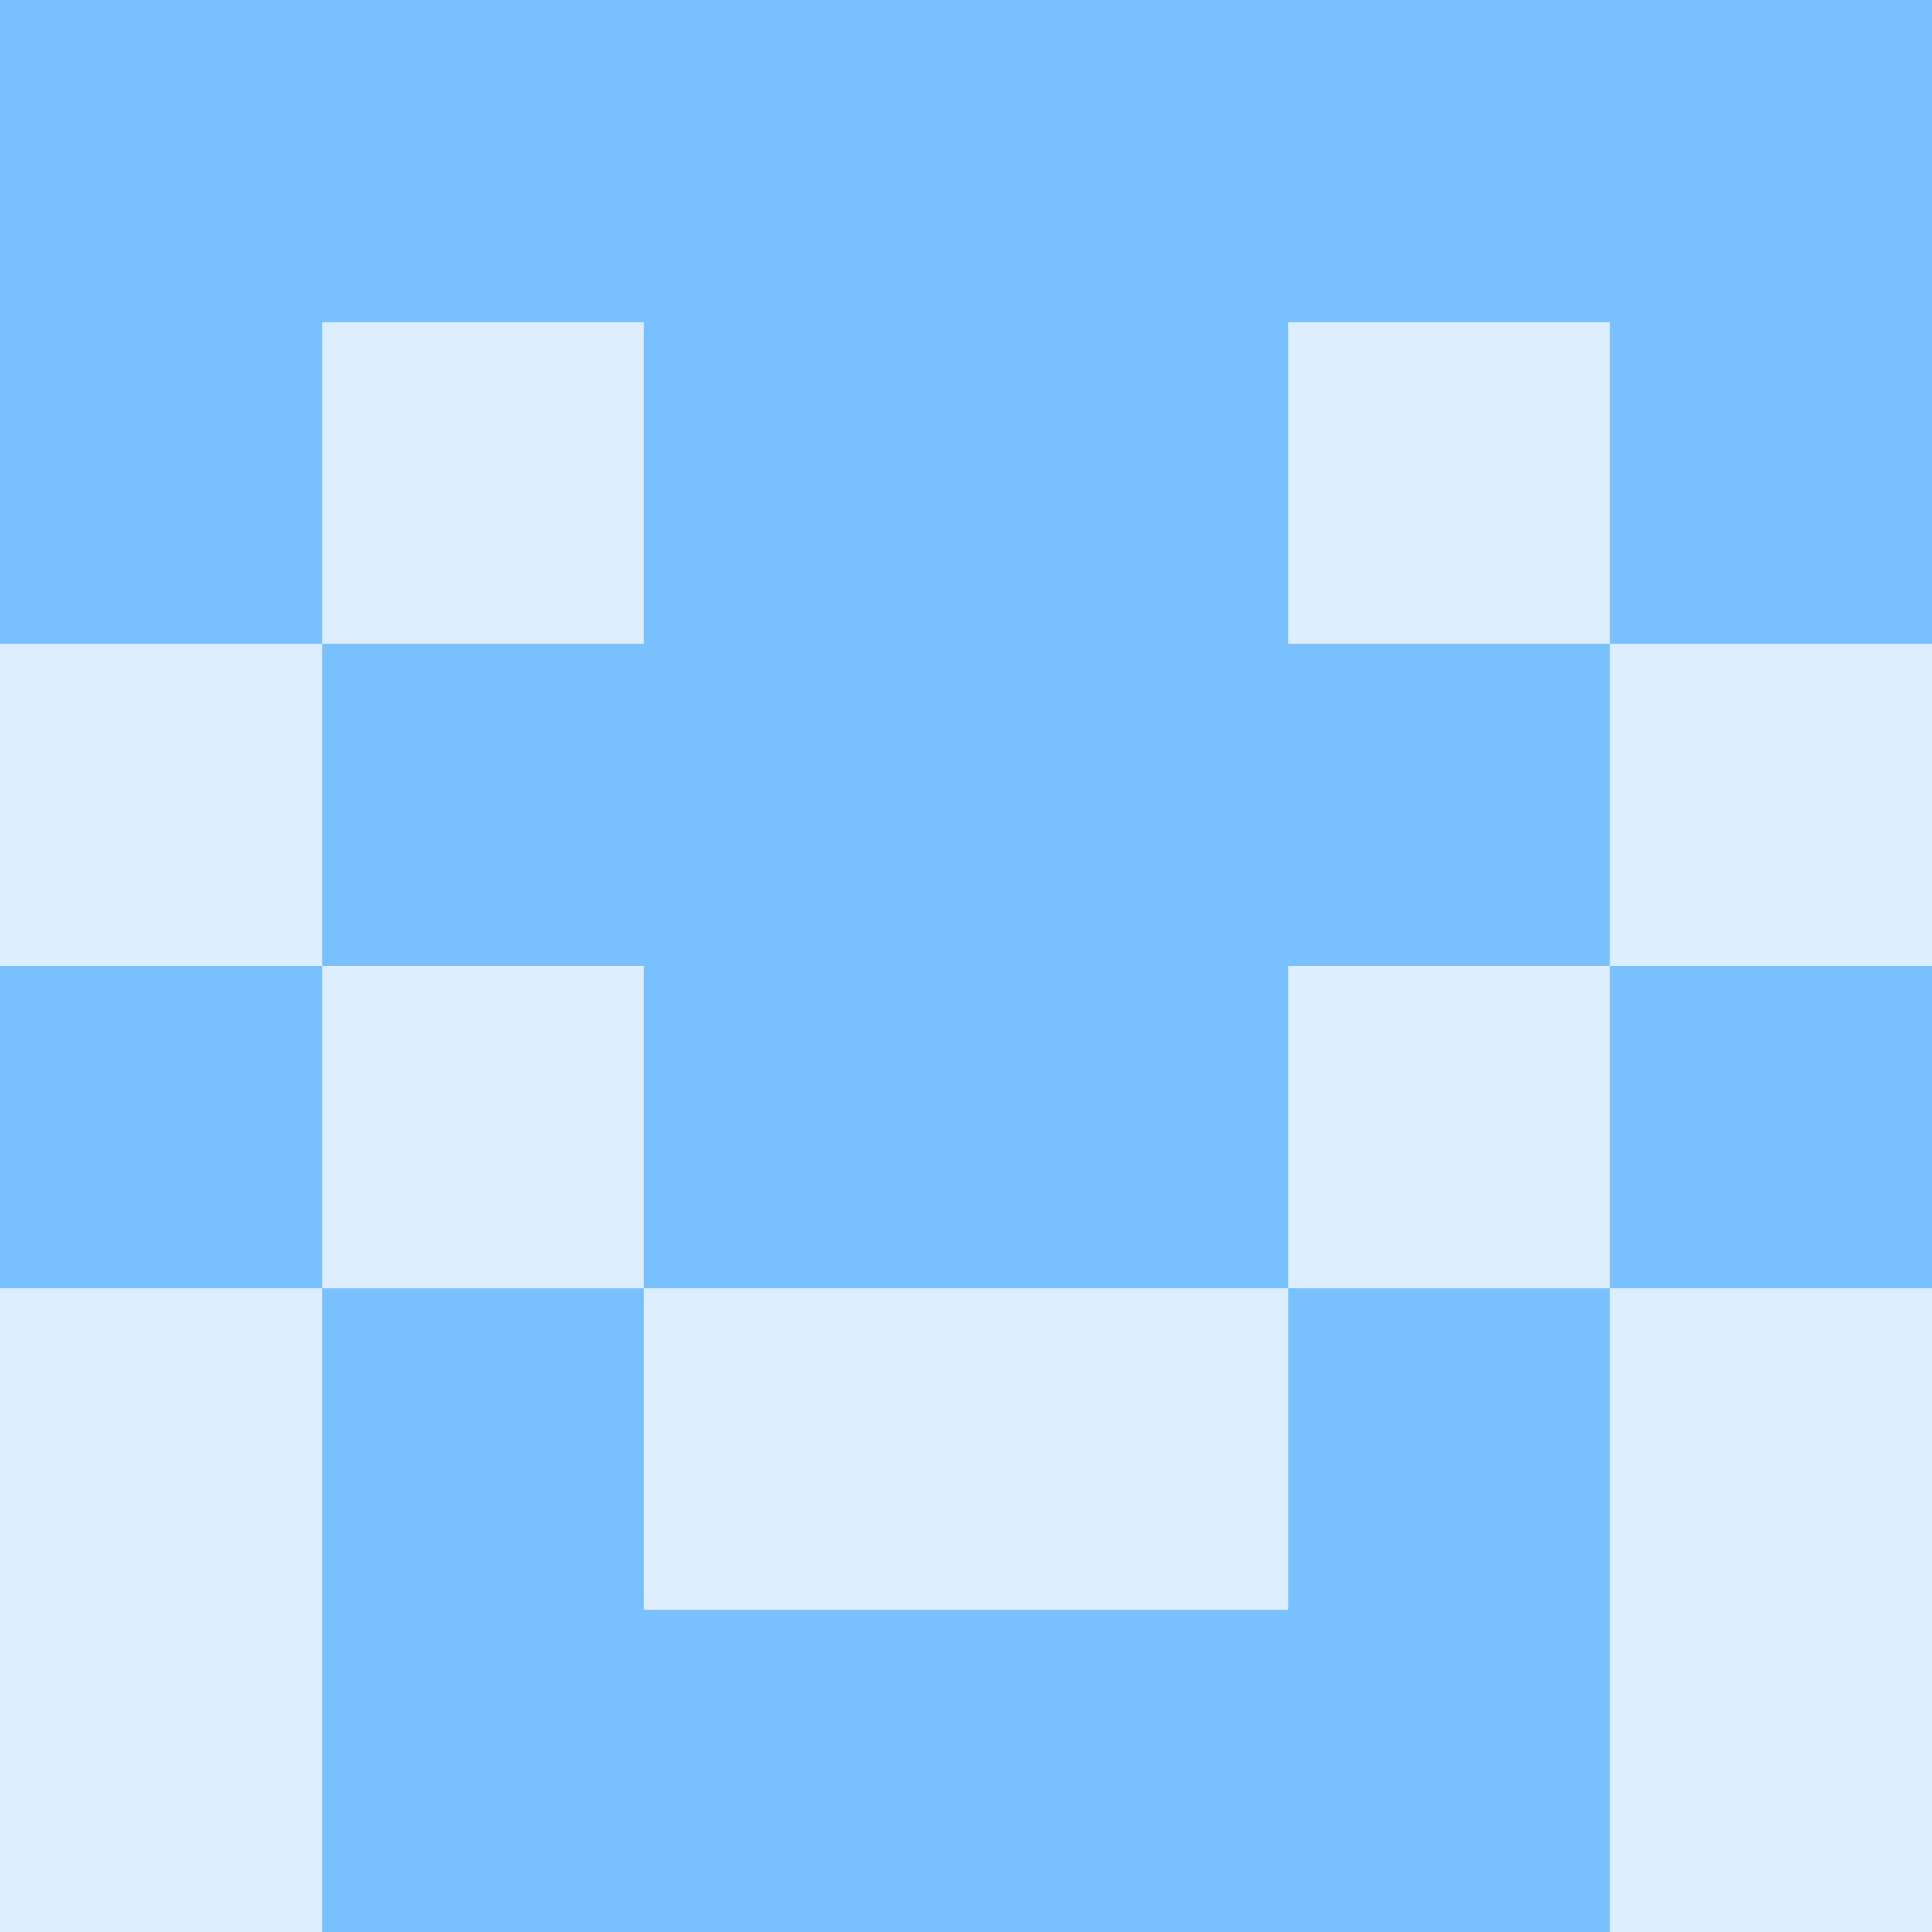
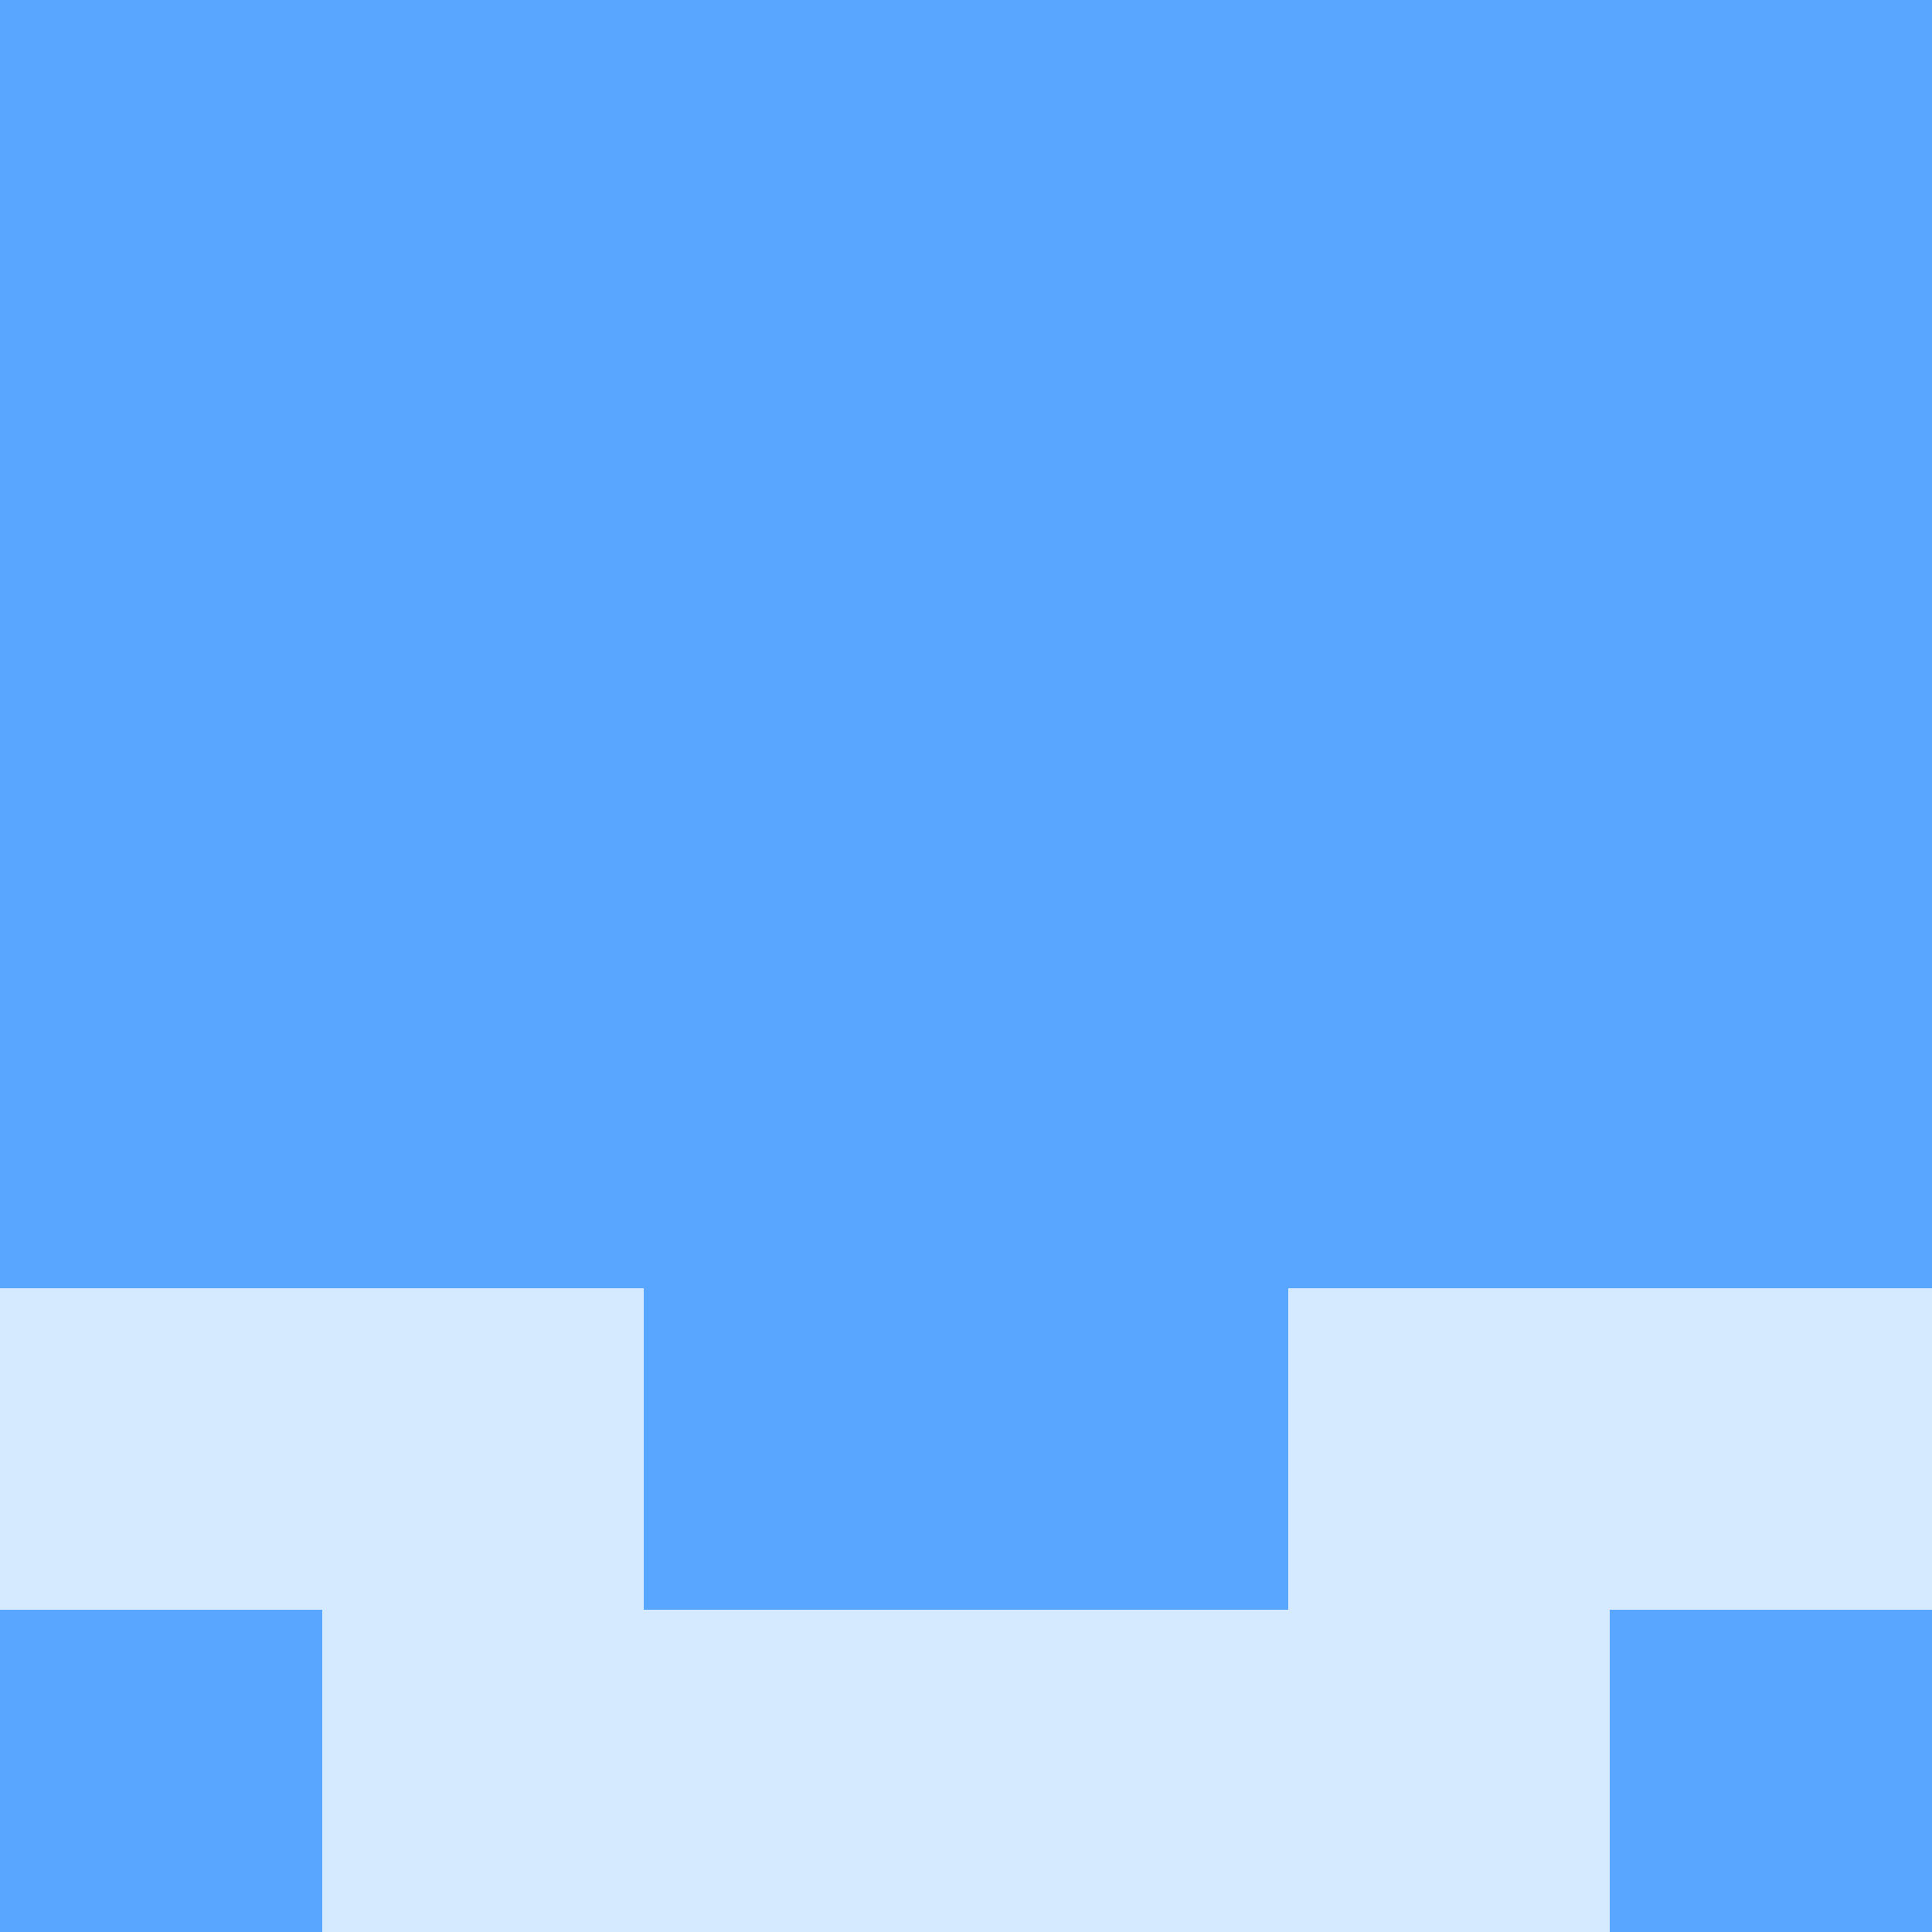
<svg xmlns="http://www.w3.org/2000/svg" viewBox="0 0 48 48" width="192" height="192" shape-rendering="crispEdges">
-   <rect width="48" height="48" fill="#79c0ff" opacity="0.25" />
-   <rect x="0" y="0" width="8" height="8" fill="#79c0ff" />
-   <rect x="40" y="0" width="8" height="8" fill="#79c0ff" />
-   <rect x="8" y="0" width="8" height="8" fill="#79c0ff" />
-   <rect x="32" y="0" width="8" height="8" fill="#79c0ff" />
-   <rect x="16" y="0" width="8" height="8" fill="#79c0ff" />
-   <rect x="24" y="0" width="8" height="8" fill="#79c0ff" />
-   <rect x="0" y="8" width="8" height="8" fill="#79c0ff" />
-   <rect x="40" y="8" width="8" height="8" fill="#79c0ff" />
-   <rect x="16" y="8" width="8" height="8" fill="#79c0ff" />
-   <rect x="24" y="8" width="8" height="8" fill="#79c0ff" />
-   <rect x="8" y="16" width="8" height="8" fill="#79c0ff" />
-   <rect x="32" y="16" width="8" height="8" fill="#79c0ff" />
-   <rect x="16" y="16" width="8" height="8" fill="#79c0ff" />
-   <rect x="24" y="16" width="8" height="8" fill="#79c0ff" />
-   <rect x="0" y="24" width="8" height="8" fill="#79c0ff" />
-   <rect x="40" y="24" width="8" height="8" fill="#79c0ff" />
-   <rect x="16" y="24" width="8" height="8" fill="#79c0ff" />
-   <rect x="24" y="24" width="8" height="8" fill="#79c0ff" />
-   <rect x="8" y="32" width="8" height="8" fill="#79c0ff" />
-   <rect x="32" y="32" width="8" height="8" fill="#79c0ff" />
-   <rect x="8" y="40" width="8" height="8" fill="#79c0ff" />
-   <rect x="32" y="40" width="8" height="8" fill="#79c0ff" />
-   <rect x="16" y="40" width="8" height="8" fill="#79c0ff" />
-   <rect x="24" y="40" width="8" height="8" fill="#79c0ff" />
+   <rect width="48" height="48" fill="#58a6ff" opacity="0.25" />
+   <rect x="0" y="0" width="8" height="8" fill="#58a6ff" />
+   <rect x="40" y="0" width="8" height="8" fill="#58a6ff" />
+   <rect x="8" y="0" width="8" height="8" fill="#58a6ff" />
+   <rect x="32" y="0" width="8" height="8" fill="#58a6ff" />
+   <rect x="16" y="0" width="8" height="8" fill="#58a6ff" />
+   <rect x="24" y="0" width="8" height="8" fill="#58a6ff" />
+   <rect x="0" y="8" width="8" height="8" fill="#58a6ff" />
+   <rect x="40" y="8" width="8" height="8" fill="#58a6ff" />
+   <rect x="8" y="8" width="8" height="8" fill="#58a6ff" />
+   <rect x="32" y="8" width="8" height="8" fill="#58a6ff" />
+   <rect x="16" y="8" width="8" height="8" fill="#58a6ff" />
+   <rect x="24" y="8" width="8" height="8" fill="#58a6ff" />
+   <rect x="0" y="16" width="8" height="8" fill="#58a6ff" />
+   <rect x="40" y="16" width="8" height="8" fill="#58a6ff" />
+   <rect x="8" y="16" width="8" height="8" fill="#58a6ff" />
+   <rect x="32" y="16" width="8" height="8" fill="#58a6ff" />
+   <rect x="16" y="16" width="8" height="8" fill="#58a6ff" />
+   <rect x="24" y="16" width="8" height="8" fill="#58a6ff" />
+   <rect x="0" y="24" width="8" height="8" fill="#58a6ff" />
+   <rect x="40" y="24" width="8" height="8" fill="#58a6ff" />
+   <rect x="8" y="24" width="8" height="8" fill="#58a6ff" />
+   <rect x="32" y="24" width="8" height="8" fill="#58a6ff" />
+   <rect x="16" y="24" width="8" height="8" fill="#58a6ff" />
+   <rect x="24" y="24" width="8" height="8" fill="#58a6ff" />
+   <rect x="16" y="32" width="8" height="8" fill="#58a6ff" />
+   <rect x="24" y="32" width="8" height="8" fill="#58a6ff" />
+   <rect x="0" y="40" width="8" height="8" fill="#58a6ff" />
+   <rect x="40" y="40" width="8" height="8" fill="#58a6ff" />
</svg>
